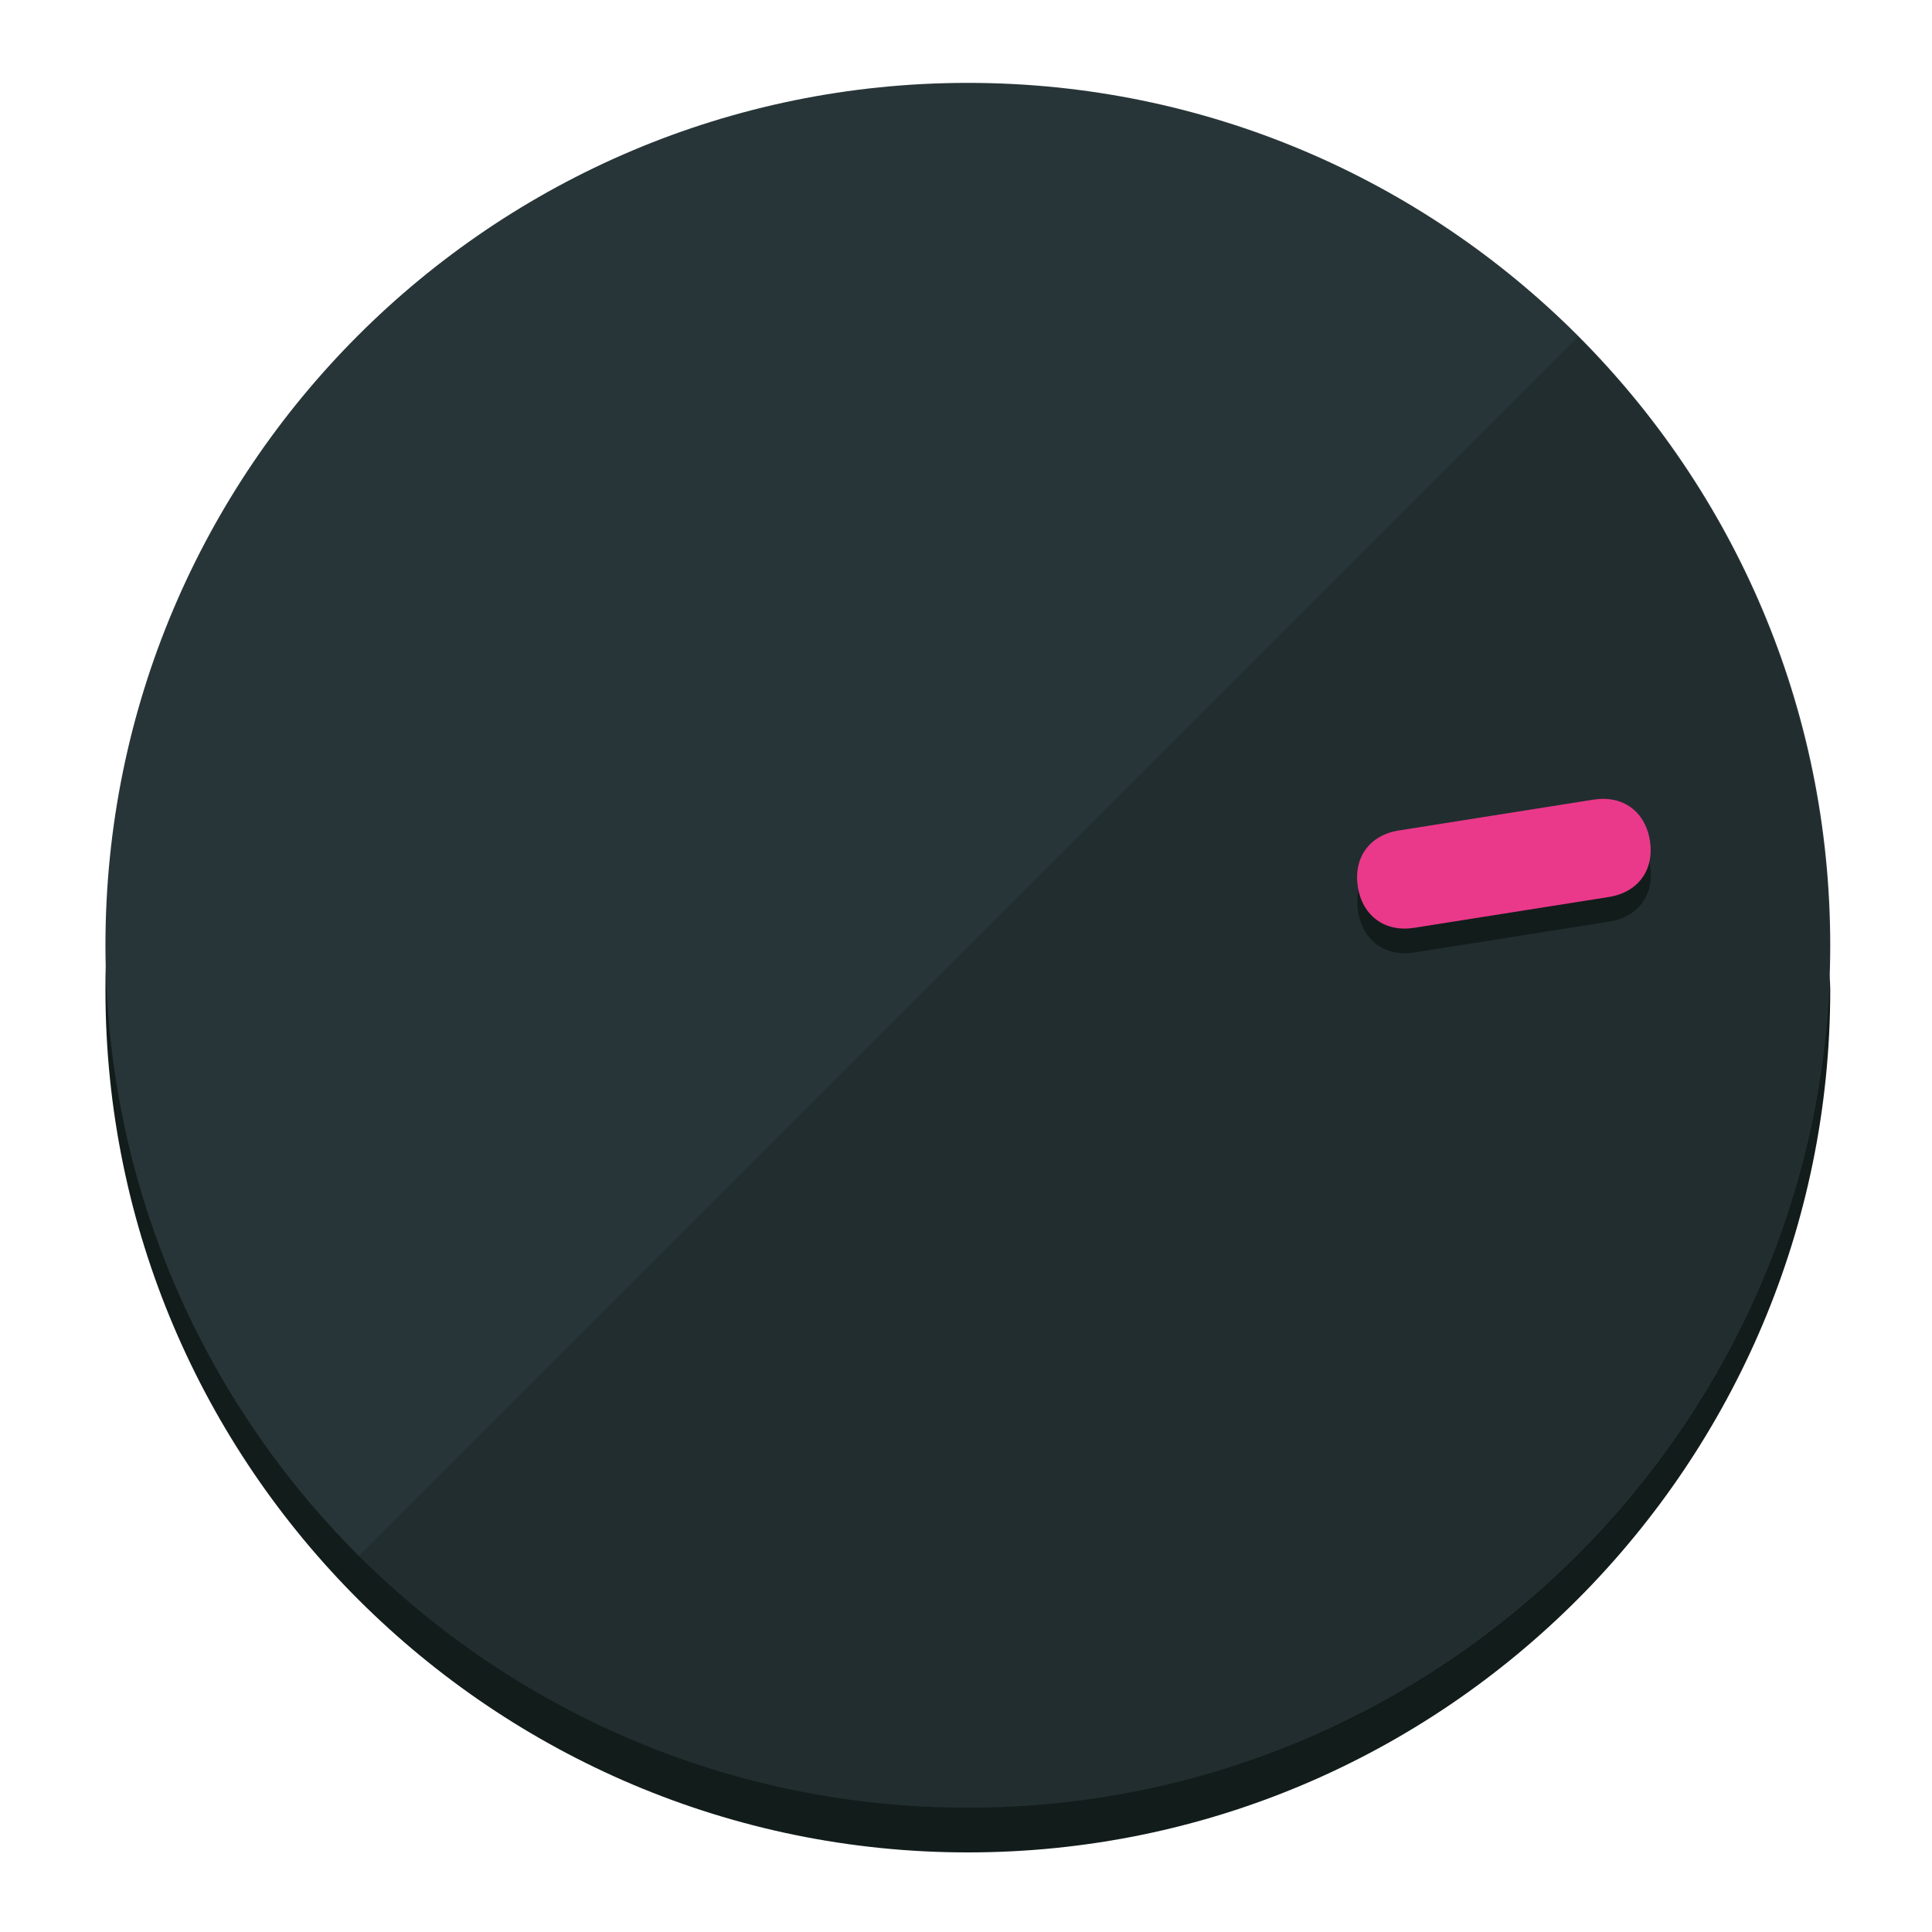
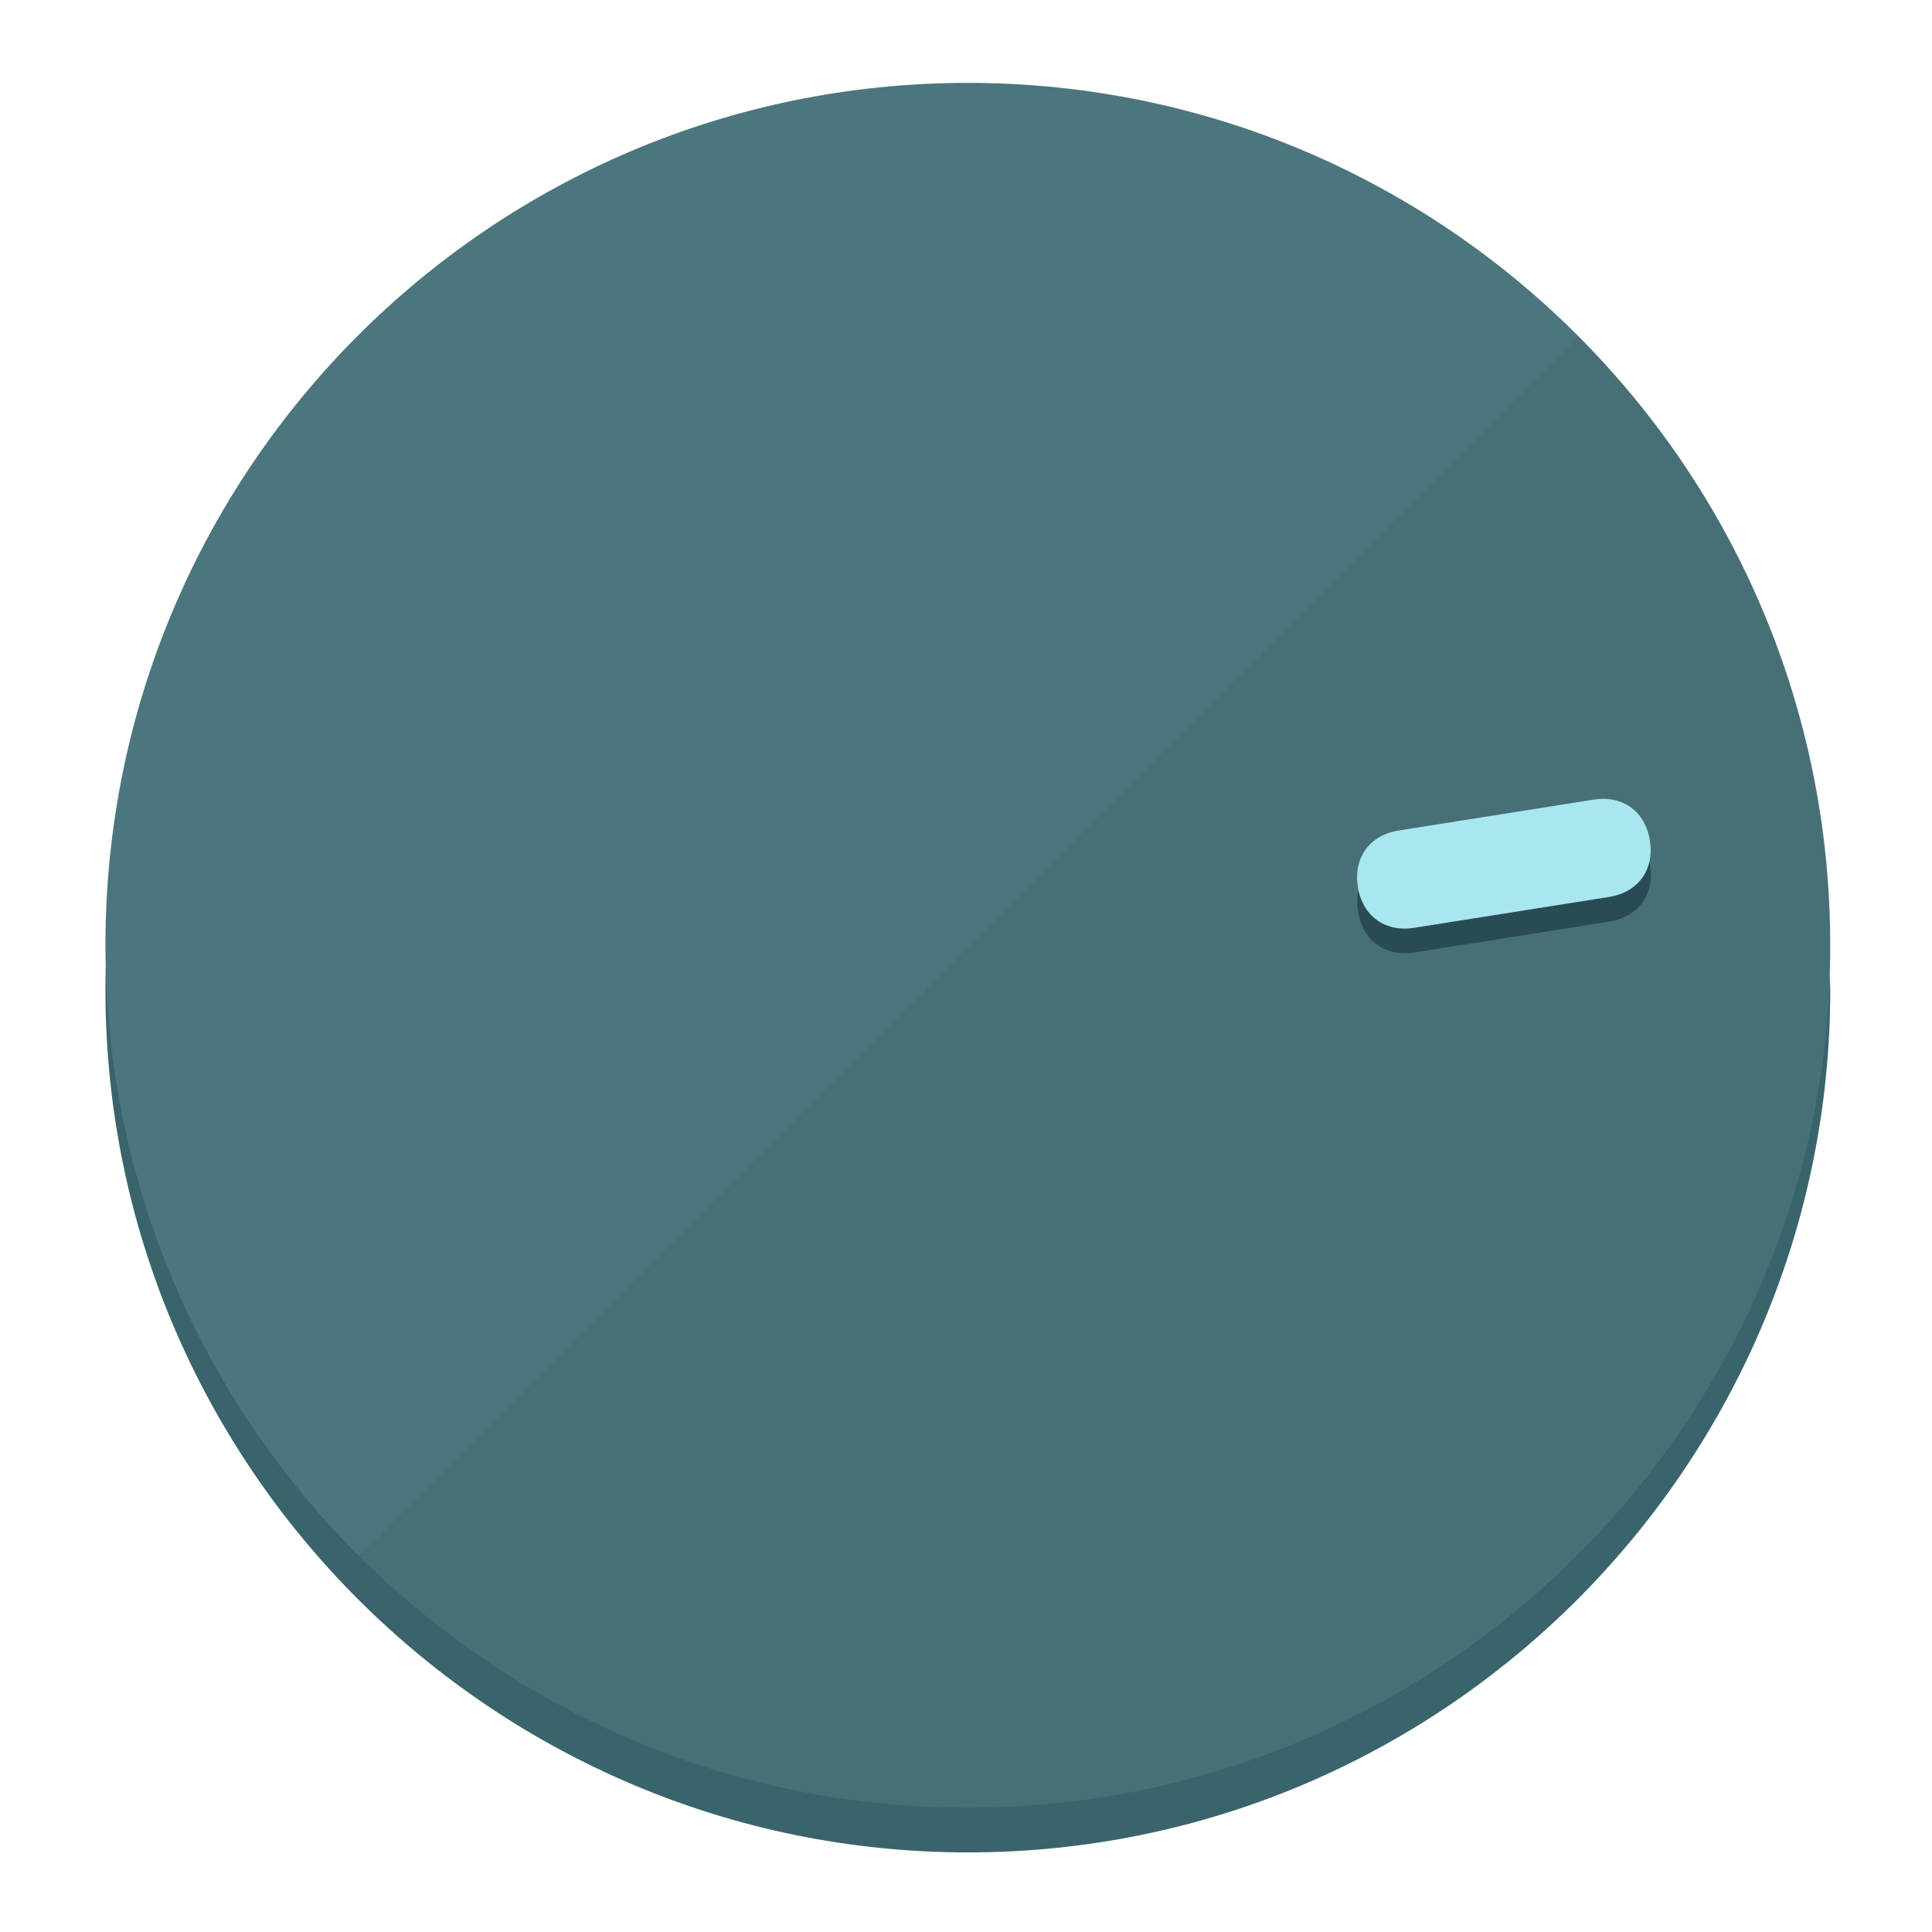
<svg xmlns="http://www.w3.org/2000/svg" height="120px" width="120px" version="1.1" id="Layer_1" viewBox="0 0 496.8 496.8" xml:space="preserve">
  <defs id="defs23" />
  <g id="g3158">
-     <path style="display:inline;fill:#121c1b;fill-opacity:1;stroke-width:1.584" d="m 248.875,445.92 c 116.582,0 212.89,-91.238 220.493,-205.286 0,5.069 1.267,8.87 1.267,13.939 0,121.651 -98.842,221.76 -221.76,221.76 -121.651,0 -221.76,-98.842 -221.76,-221.76 0,-5.069 0,-8.87 1.267,-13.939 7.603,114.048 103.91,205.286 220.493,205.286 z" id="path8" />
-     <circle style="display:inline;fill:#283538;fill-opacity:1;stroke-width:1.584" cx="248.875" cy="243.071" r="221.76" id="circle12" />
-     <path style="display:inline;fill:#000000;fill-opacity:0.154;stroke-width:1.587" d="m 405.744,86.606 c 86.308,86.308 86.308,227.193 0,313.5 -86.308,86.308 -227.193,86.308 -313.5,0" id="path14" />
+     <path style="display:inline;fill:#3A646B;fill-opacity:1;stroke-width:1.584" d="m 248.875,445.92 c 116.582,0 212.89,-91.238 220.493,-205.286 0,5.069 1.267,8.87 1.267,13.939 0,121.651 -98.842,221.76 -221.76,221.76 -121.651,0 -221.76,-98.842 -221.76,-221.76 0,-5.069 0,-8.87 1.267,-13.939 7.603,114.048 103.91,205.286 220.493,205.286 z" id="path8" />
+     <circle style="display:inline;fill:#4B767D;fill-opacity:1;stroke-width:1.584" cx="248.875" cy="243.071" r="221.76" id="circle12" />
+     <path style="display:inline;fill:#294C52;fill-opacity:0.154;stroke-width:1.587" d="m 405.744,86.606 c 86.308,86.308 86.308,227.193 0,313.5 -86.308,86.308 -227.193,86.308 -313.5,0" id="path14" />
  </g>
  <g id="g3198">
    <circle style="display:none;fill:#000000;fill-opacity:0;stroke-width:1.584" cx="279.452" cy="-207.304" r="221.76" id="circle12-3" transform="rotate(81)" />
-     <path style="display:inline;fill:#121c1b;fill-opacity:1;stroke-width:1.584" d="m 363.714,244.919 c -7.51,1.189 -13.309,-3.024 -14.498,-10.534 v 0 c -1.189,-7.51 3.024,-13.309 10.534,-14.498 l 50.064,-7.929 c 7.51,-1.189 13.309,3.024 14.498,10.534 v 0 c 1.189,7.51 -3.024,13.309 -10.534,14.498 z" id="path3789" />
-     <path style="display:inline;fill:#ea398a;stroke-width:1.584" d="m 363.662,238.58 c -7.51,1.189 -13.309,-3.024 -14.498,-10.534 v 0 c -1.189,-7.51 3.024,-13.309 10.534,-14.498 l 50.064,-7.929 c 7.51,-1.189 13.309,3.024 14.498,10.534 v 0 c 1.189,7.51 -3.024,13.309 -10.534,14.498 z" id="path915" />
+     <path style="display:inline;fill:#294C52;fill-opacity:1;stroke-width:1.584" d="m 363.714,244.919 c -7.51,1.189 -13.309,-3.024 -14.498,-10.534 v 0 c -1.189,-7.51 3.024,-13.309 10.534,-14.498 l 50.064,-7.929 c 7.51,-1.189 13.309,3.024 14.498,10.534 v 0 c 1.189,7.51 -3.024,13.309 -10.534,14.498 z" id="path3789" />
+     <path style="display:inline;fill:#AAE6F0;stroke-width:1.584" d="m 363.662,238.58 c -7.51,1.189 -13.309,-3.024 -14.498,-10.534 v 0 c -1.189,-7.51 3.024,-13.309 10.534,-14.498 l 50.064,-7.929 c 7.51,-1.189 13.309,3.024 14.498,10.534 v 0 c 1.189,7.51 -3.024,13.309 -10.534,14.498 z" id="path915" />
  </g>
</svg>
